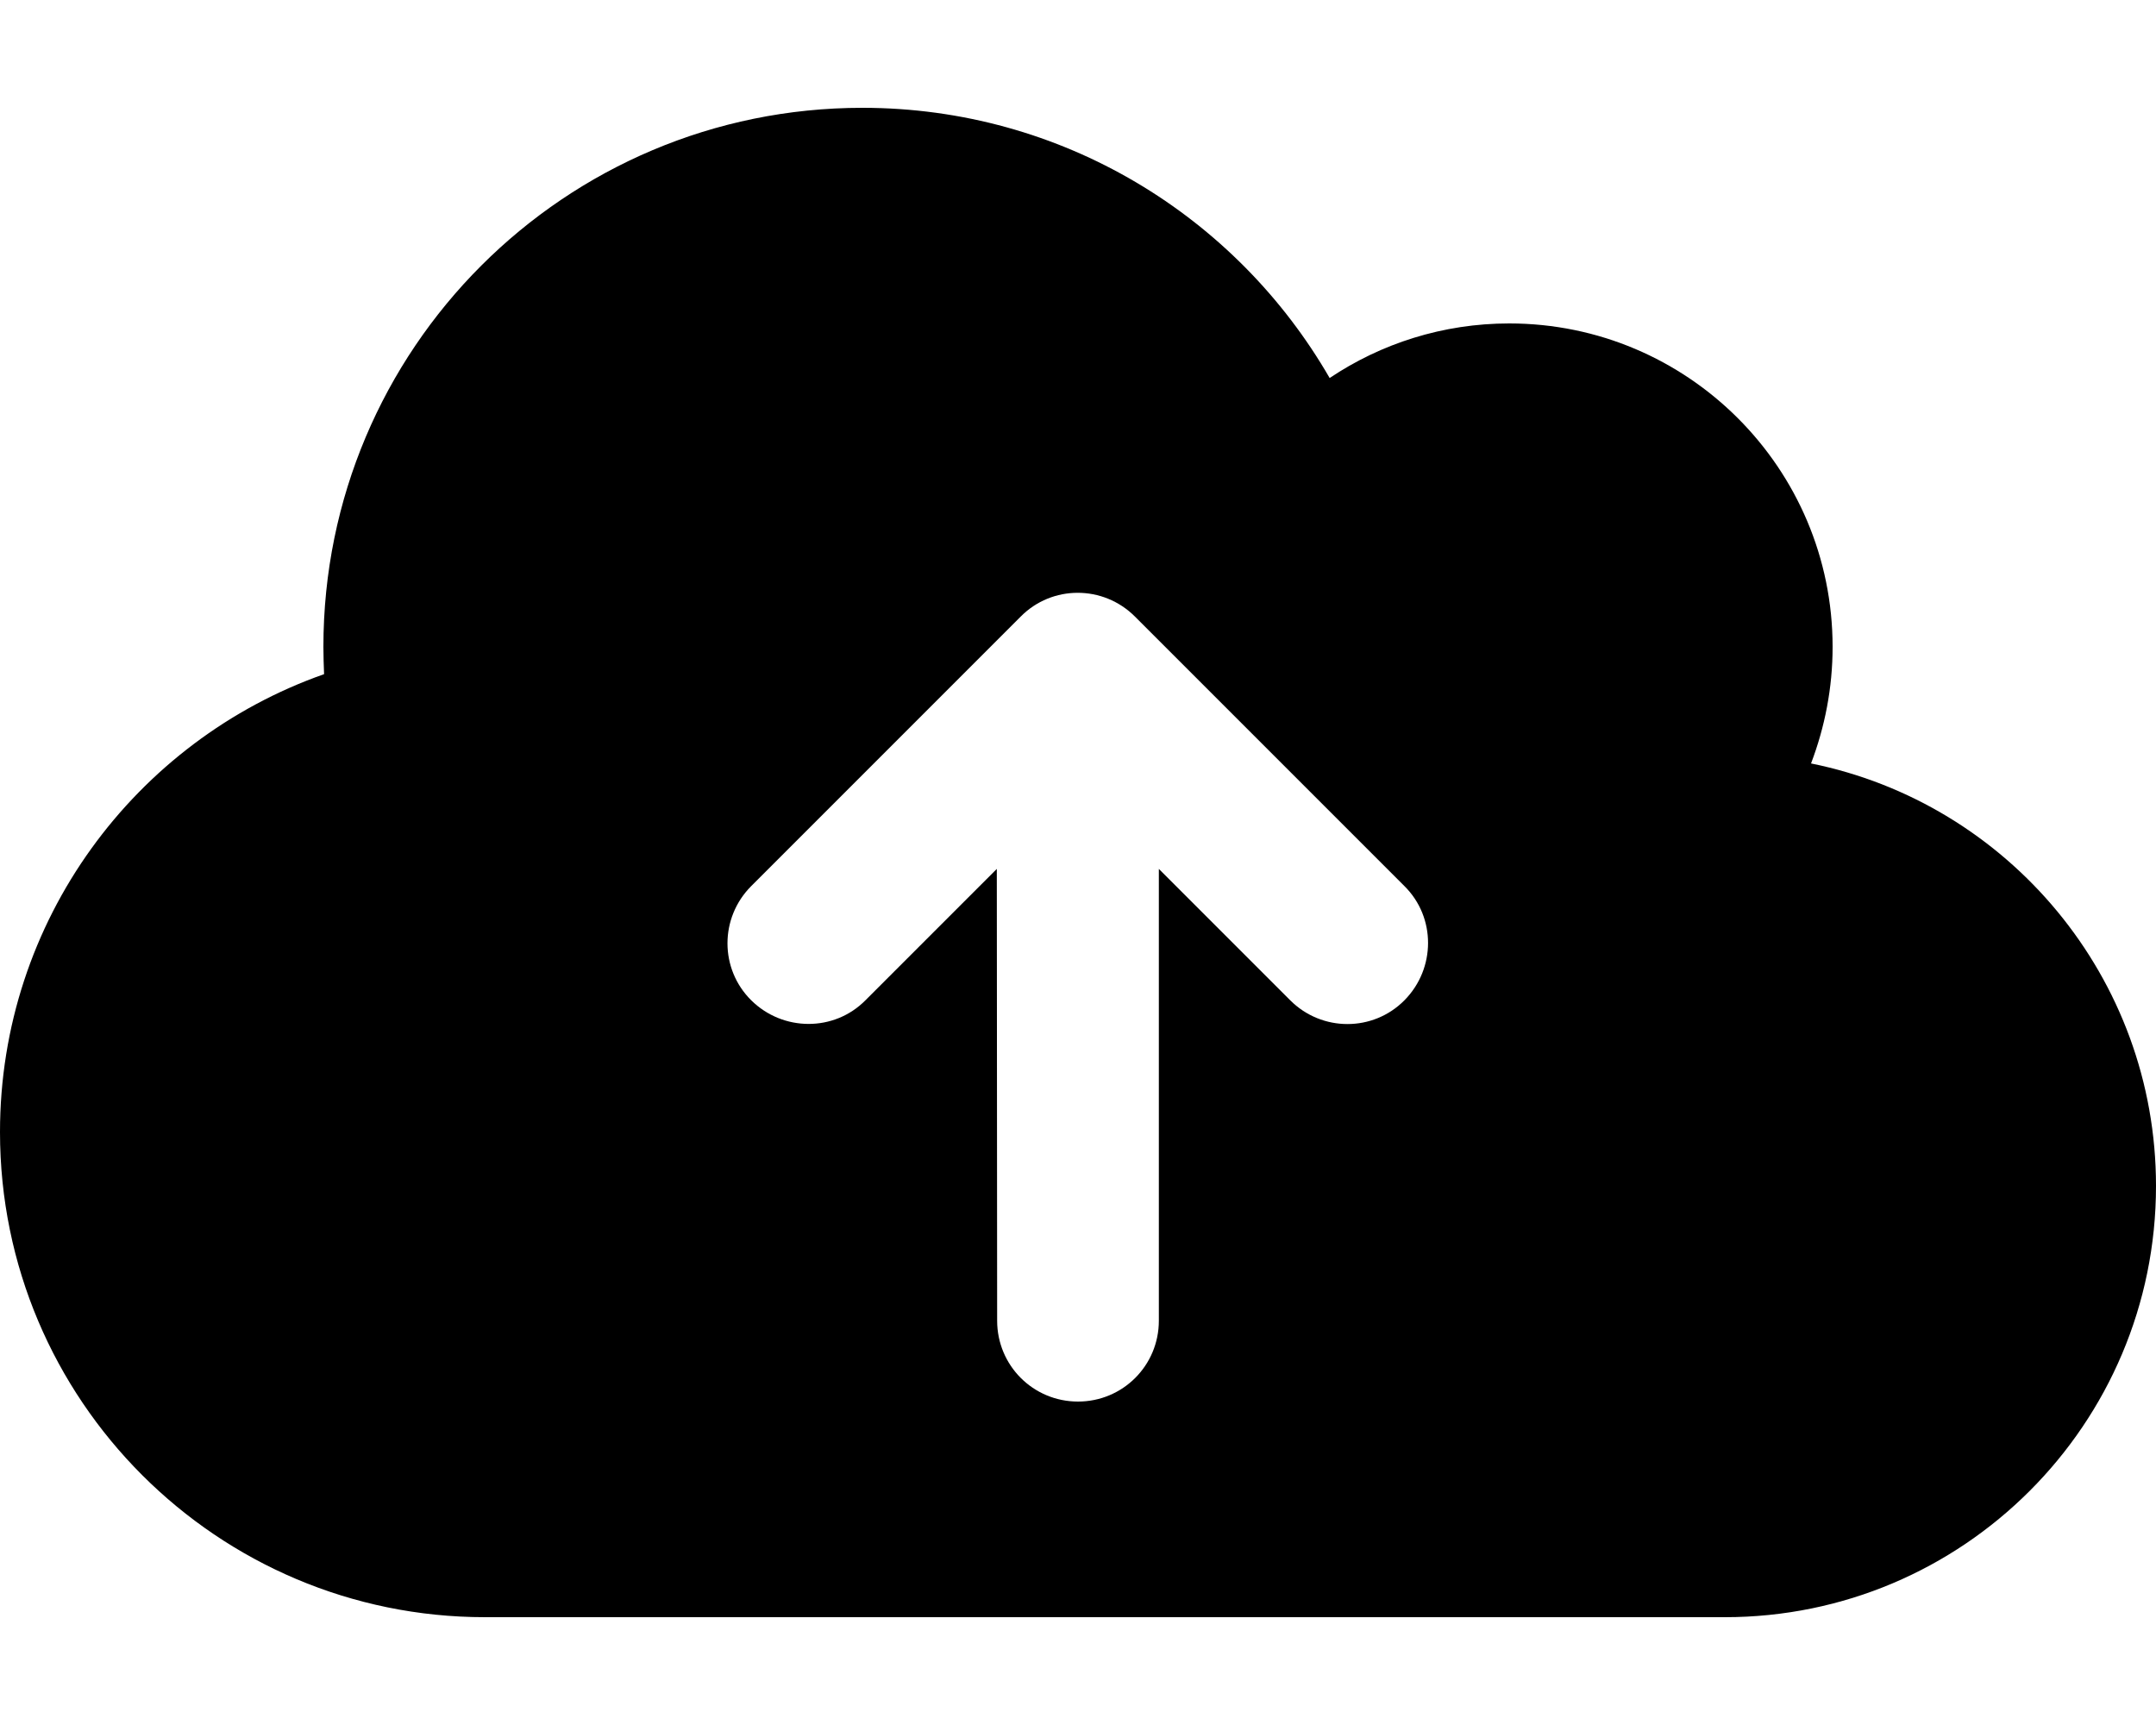
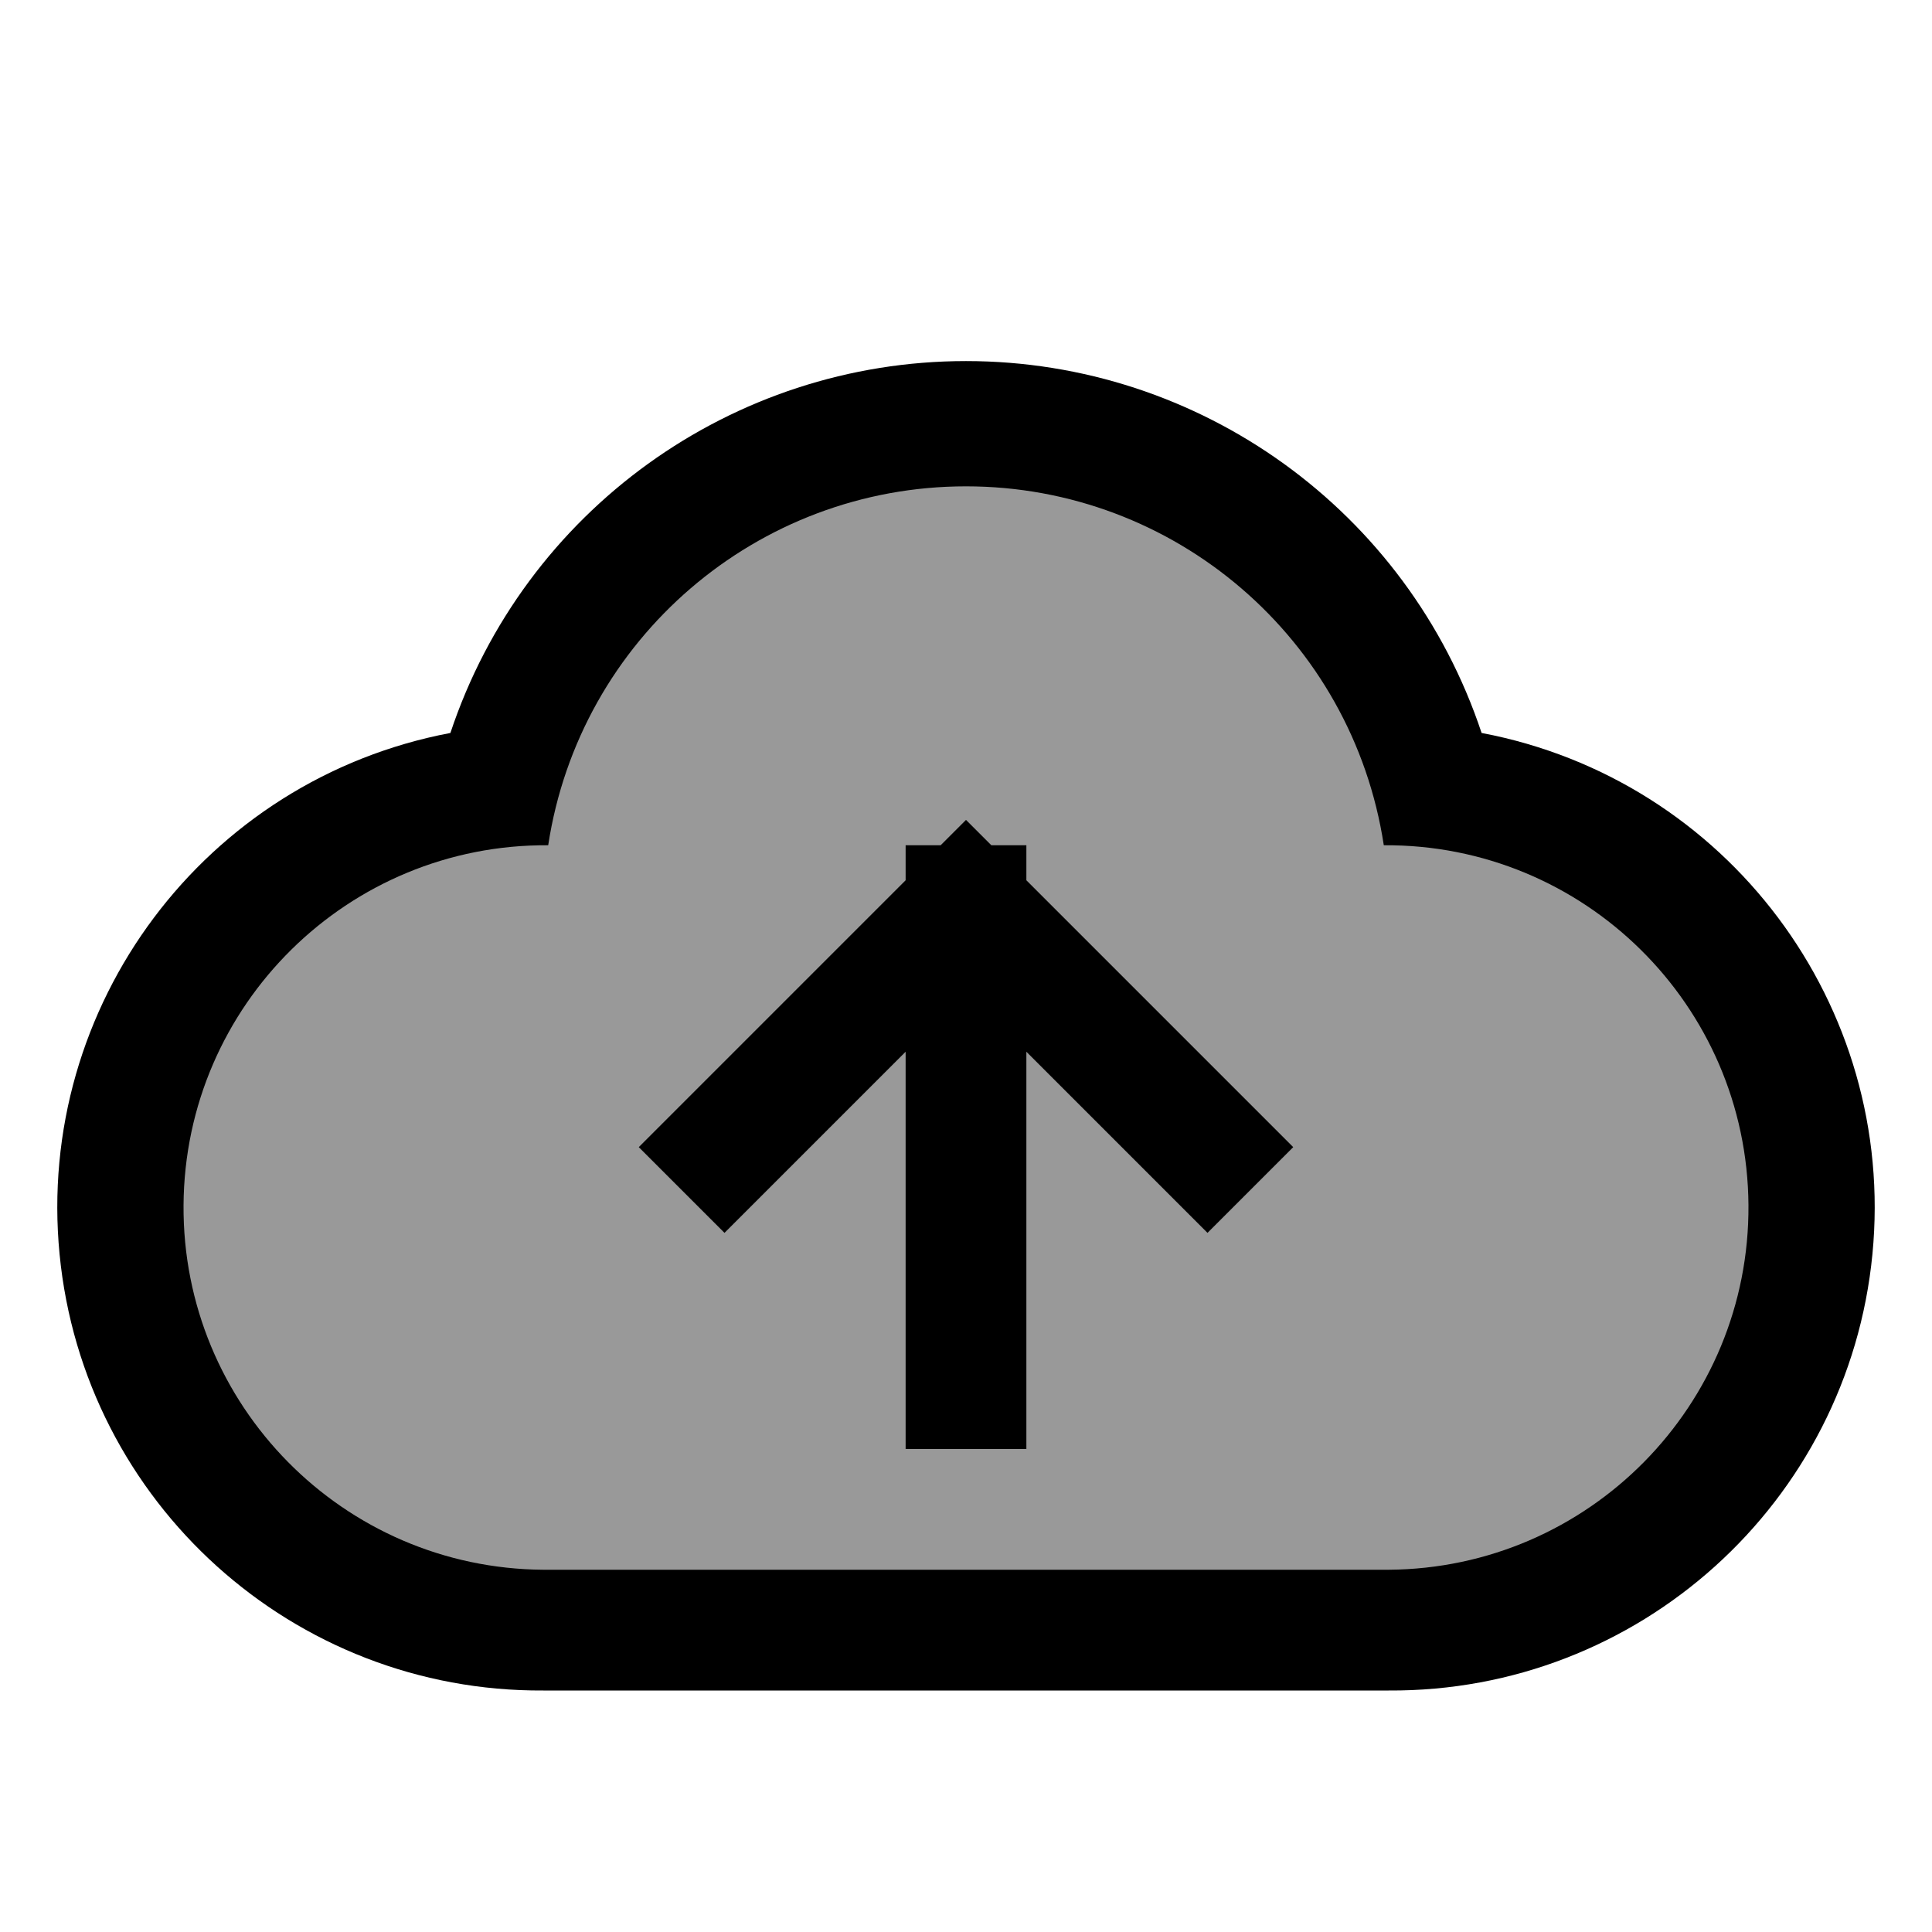
- <svg xmlns="http://www.w3.org/2000/svg" viewBox="0 0 640 512">
-   <path d="M144 480C64.5 480 0 415.5 0 336c0-62.8 40.2-116.2 96.2-135.9c-.1-2.7-.2-5.4-.2-8.1c0-88.4 71.6-160 160-160c59.3 0 111 32.2 138.7 80.2C409.9 102 428.3 96 448 96c53 0 96 43 96 96c0 12.2-2.3 23.8-6.4 34.6C596 238.4 640 290.1 640 352c0 70.7-57.3 128-128 128l-368 0zm79-217c-9.4 9.4-9.4 24.6 0 33.9s24.6 9.4 33.9 0l39-39L296 392c0 13.3 10.7 24 24 24s24-10.7 24-24l0-134.1 39 39c9.4 9.4 24.6 9.4 33.9 0s9.4-24.6 0-33.9l-80-80c-9.4-9.4-24.6-9.4-33.9 0l-80 80z" />
+ <svg xmlns="http://www.w3.org/2000/svg" viewBox="0 0 16 16">
+   <path opacity=".4" d="M4.5 13.5A3.5 3.5 0 0 1 4.12 6.52A4 4 0 0 1 11.88 6.52A3.5 3.5 0 0 1 11.5 13.5Z" />
+   <path d="M4.5 14A4 4 0 0 1 3.73 6.07A4.5 4.5 0 0 1 12.27 6.07A4 4 0 0 1 11.5 14ZM11.5 13A3 3 0 1 0 11.46 7A3.5 3.5 0 0 0 4.54 7A3 3 0 1 0 4.5 13ZM7.5 12L7.5 7L8.5 7L8.5 12ZM5.29 9.5L8 6.79L10.71 9.5L10 10.21L8 8.21L6 10.21Z" />
</svg>
